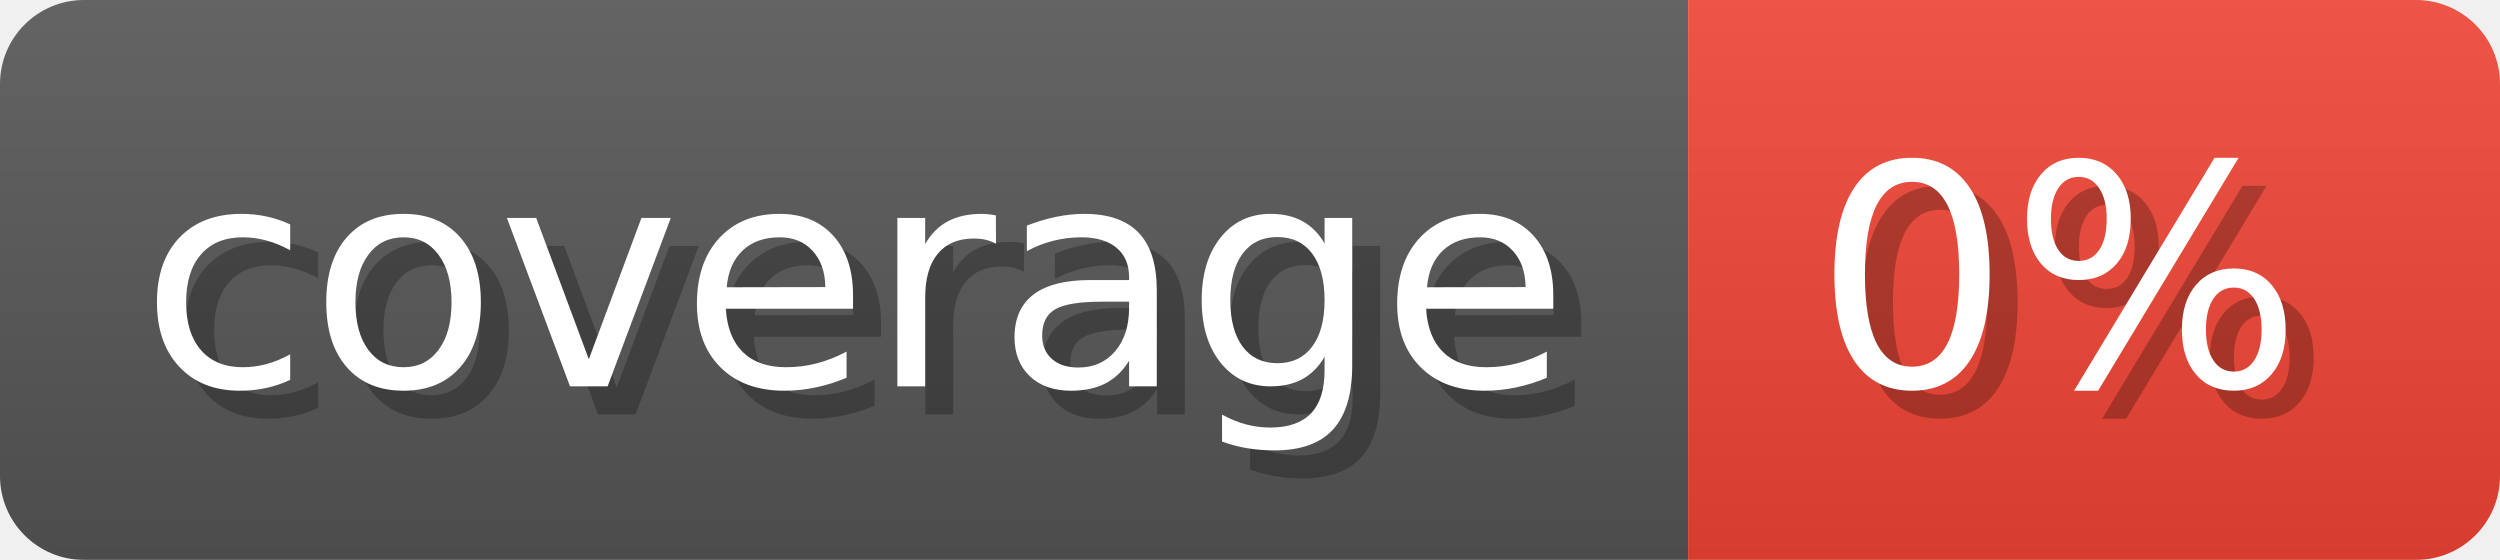
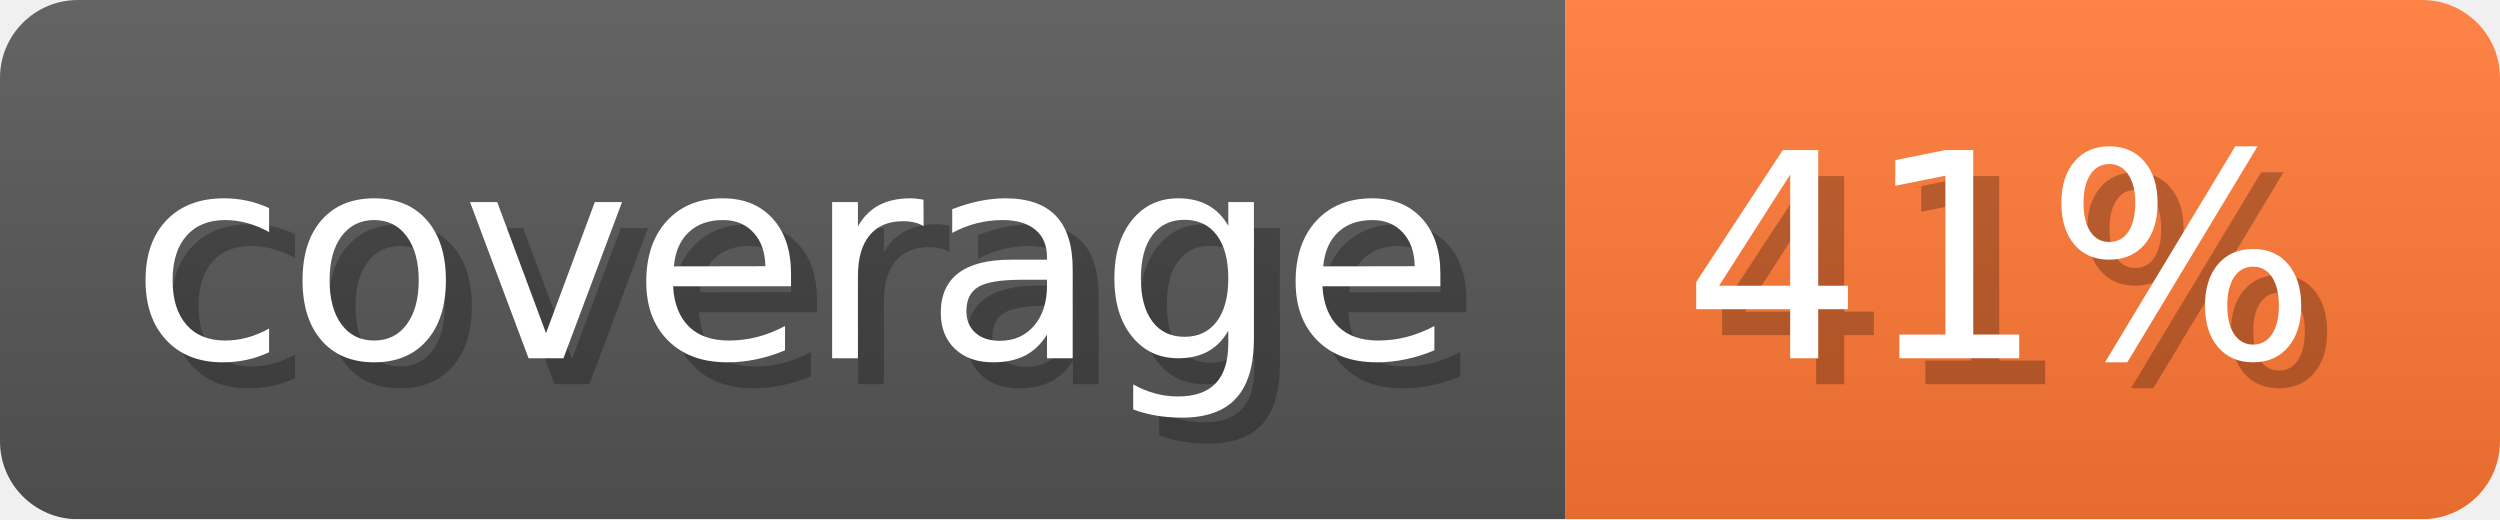
- <svg xmlns="http://www.w3.org/2000/svg" width="89.3" height="20" viewBox="0 0 893 200" role="img" aria-label="coverage: 0%">
+ <svg xmlns="http://www.w3.org/2000/svg" width="96.3" height="20" viewBox="0 0 963 200" role="img" aria-label="coverage: 41%">
  <linearGradient id="a" x2="0" y2="100%">
    <stop offset="0" stop-opacity=".1" stop-color="#EEE" />
    <stop offset="1" stop-opacity=".1" />
  </linearGradient>
  <mask id="m">
-     <rect width="893" height="200" rx="30" fill="#FFF" />
+     <rect width="963" height="200" rx="30" fill="#FFF" />
  </mask>
  <g mask="url(#m)">
    <rect width="603" height="200" fill="#555" />
-     <rect width="290" height="200" fill="#E43" x="603" />
-     <rect width="893" height="200" fill="url(#a)" />
+     <rect width="360" height="200" fill="#F73" x="603" />
+     <rect width="963" height="200" fill="url(#a)" />
  </g>
  <g aria-hidden="true" fill="#fff" text-anchor="start" font-family="Verdana,DejaVu Sans,sans-serif" font-size="110">
    <text x="60" y="148" textLength="503" fill="#000" opacity="0.25">coverage</text>
    <text x="50" y="138" textLength="503">coverage</text>
-     <text x="658" y="148" textLength="190" fill="#000" opacity="0.25">0%</text>
-     <text x="648" y="138" textLength="190">0%</text>
+     <text x="658" y="148" textLength="260" fill="#000" opacity="0.25">41%</text>
+     <text x="648" y="138" textLength="260">41%</text>
  </g>
</svg>
